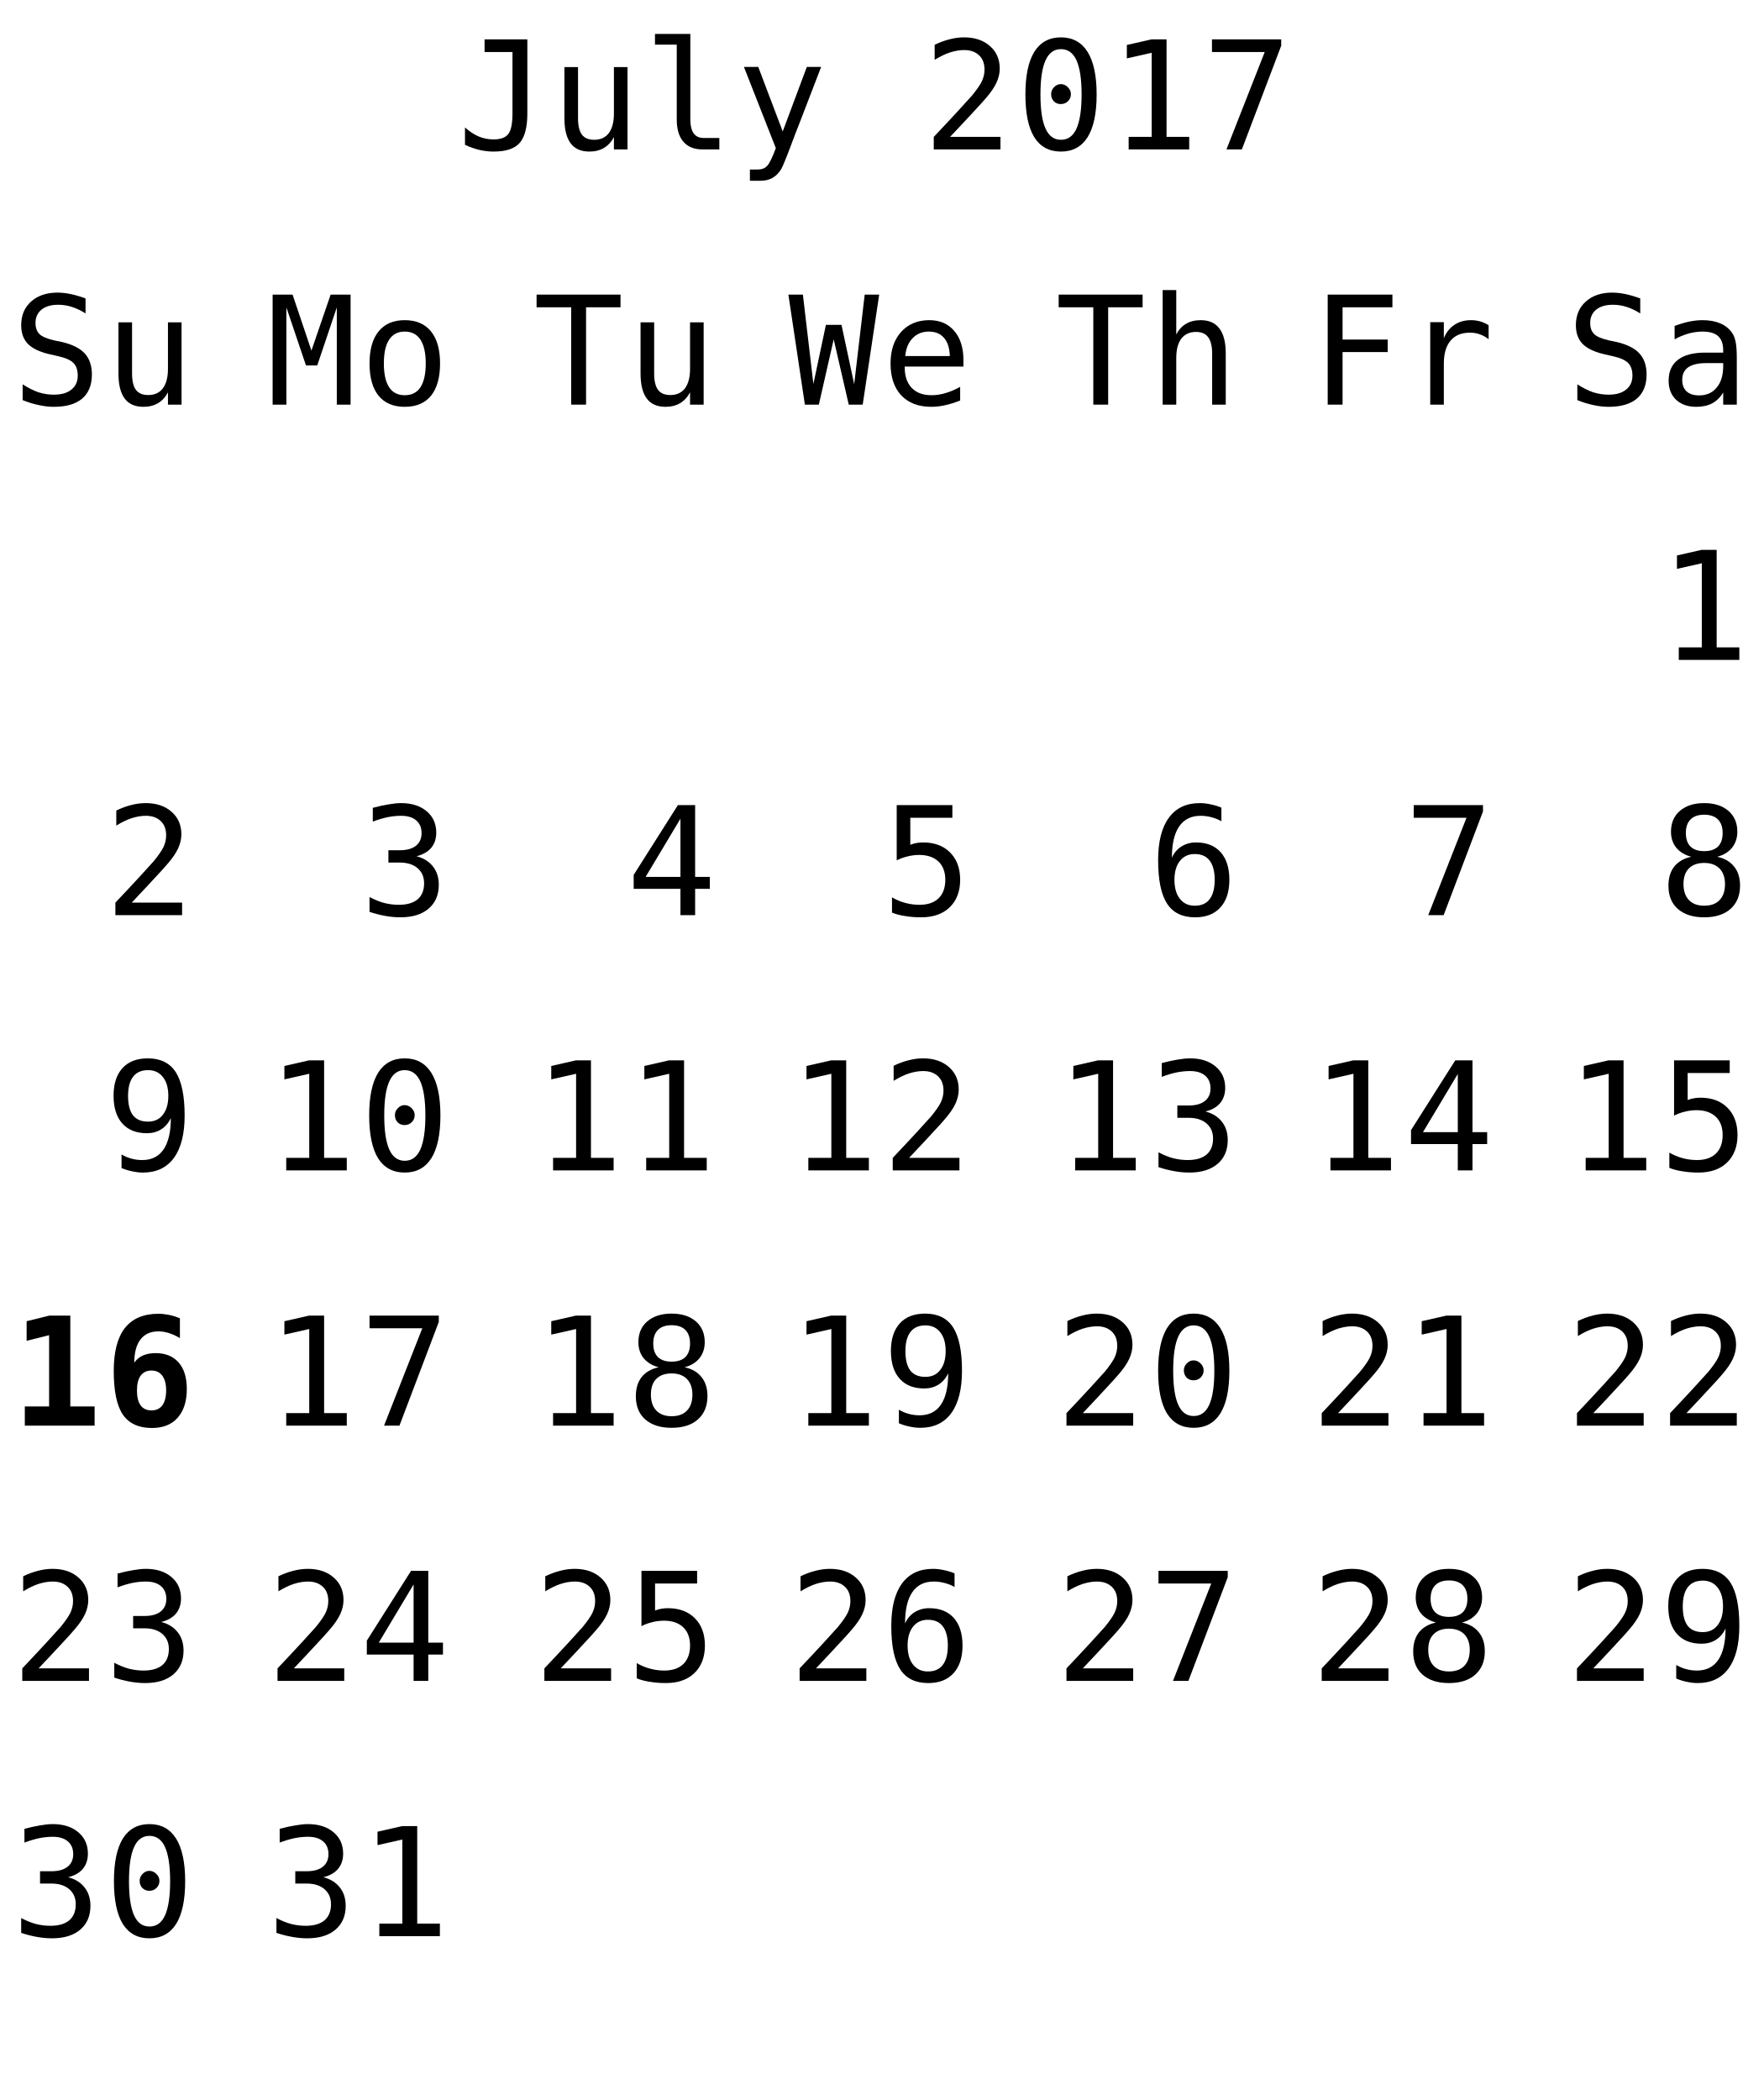
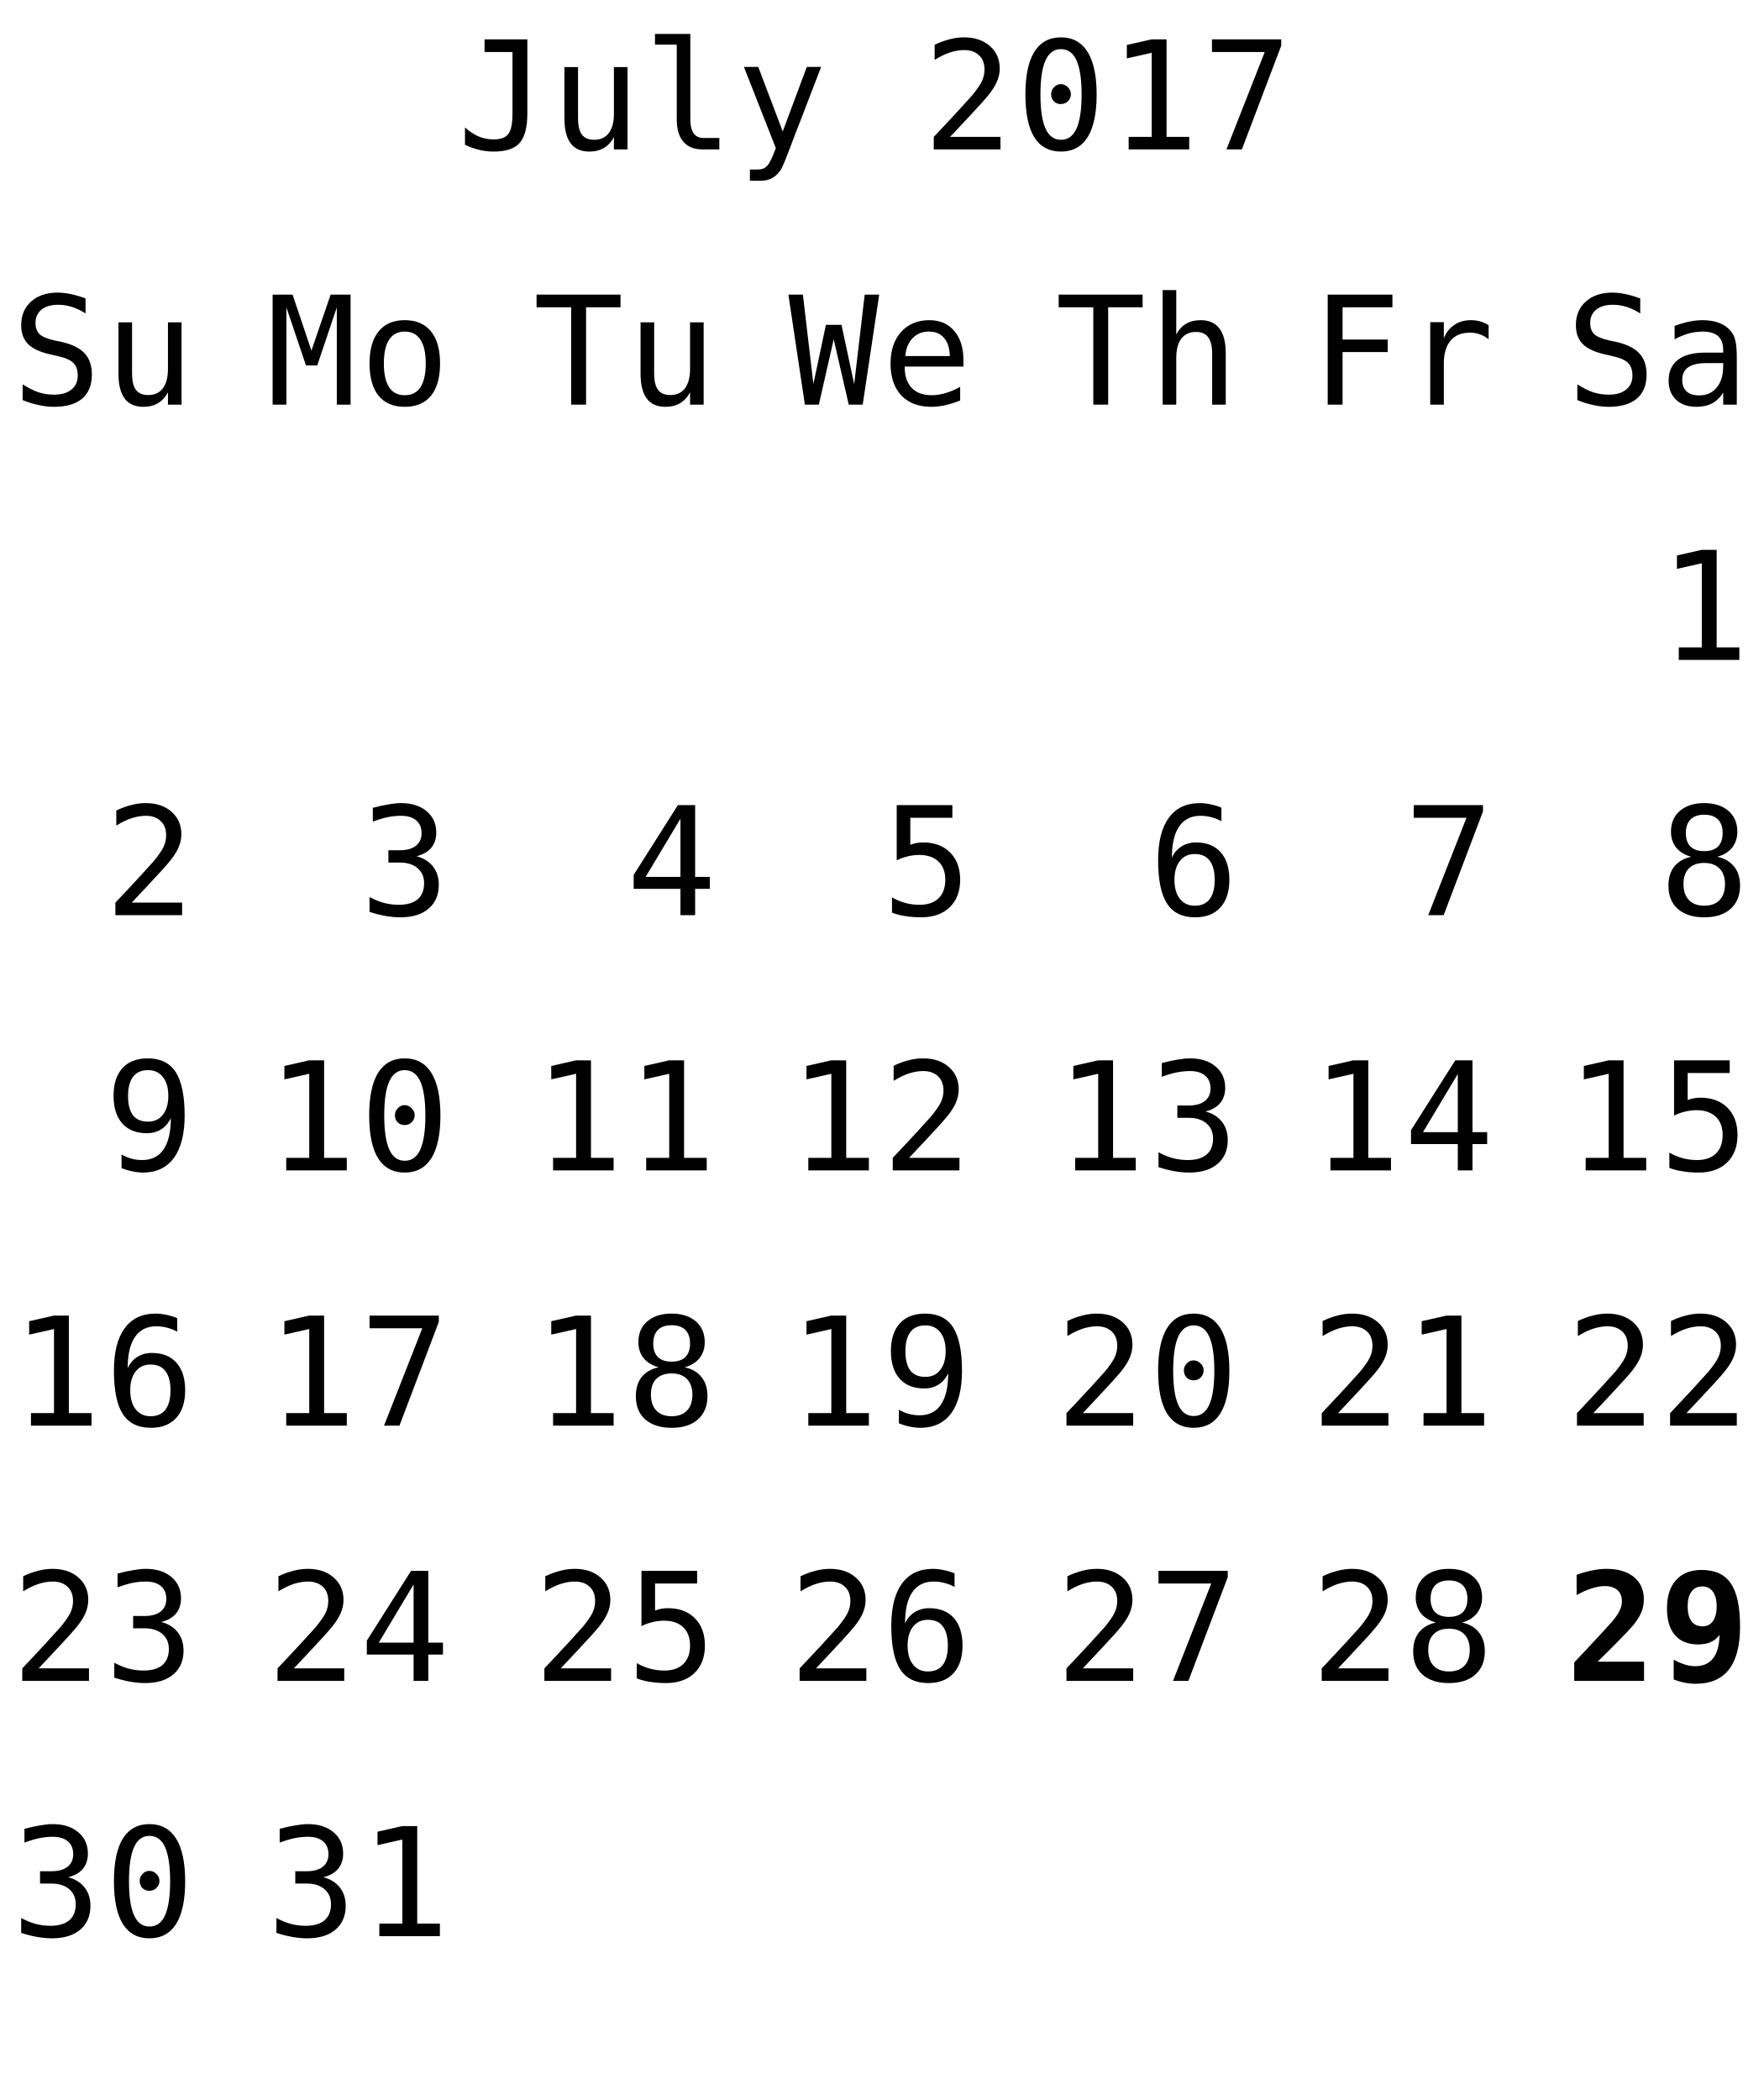
<svg xmlns="http://www.w3.org/2000/svg" xmlns:xlink="http://www.w3.org/1999/xlink" width="152pt" height="181pt" viewBox="0 0 152 181" version="1.1">
  <defs>
    <g>
      <symbol overflow="visible" id="glyph0-0">
        <path style="stroke:none;" d="M 0.656 2.297 L 0.656 -9.172 L 7.156 -9.172 L 7.156 2.297 Z M 1.391 1.578 L 6.438 1.578 L 6.438 -8.438 L 1.391 -8.438 Z M 1.391 1.578 " />
      </symbol>
      <symbol overflow="visible" id="glyph0-1">
        <path style="stroke:none;" d="M 0.688 -0.391 L 0.688 -1.891 C 1.07 -1.547 1.469 -1.285 1.875 -1.109 C 2.289 -0.941 2.719 -0.859 3.156 -0.859 C 3.758 -0.859 4.18 -1.016 4.422 -1.328 C 4.66 -1.641 4.781 -2.227 4.781 -3.094 L 4.781 -8.391 L 2.375 -8.391 L 2.375 -9.484 L 6.062 -9.484 L 6.062 -3.094 C 6.062 -1.895 5.836 -1.047 5.391 -0.547 C 4.953 -0.055 4.207 0.188 3.156 0.188 C 2.75 0.188 2.344 0.141 1.938 0.047 C 1.539 -0.047 1.125 -0.191 0.688 -0.391 Z M 0.688 -0.391 " />
      </symbol>
      <symbol overflow="visible" id="glyph0-2">
        <path style="stroke:none;" d="M 1.234 -2.688 L 1.234 -7.094 L 2.406 -7.094 L 2.406 -2.688 C 2.406 -2.051 2.516 -1.582 2.734 -1.281 C 2.961 -0.977 3.316 -0.828 3.797 -0.828 C 4.348 -0.828 4.77 -1.02 5.062 -1.406 C 5.352 -1.801 5.5 -2.359 5.5 -3.078 L 5.5 -7.094 L 6.672 -7.094 L 6.672 0 L 5.5 0 L 5.5 -1.062 C 5.289 -0.656 5.004 -0.344 4.641 -0.125 C 4.285 0.082 3.867 0.188 3.391 0.188 C 2.66 0.188 2.117 -0.051 1.766 -0.531 C 1.41 -1.008 1.234 -1.727 1.234 -2.688 Z M 1.234 -2.688 " />
      </symbol>
      <symbol overflow="visible" id="glyph0-3">
        <path style="stroke:none;" d="M 4.062 -2.578 C 4.062 -2.055 4.156 -1.66 4.344 -1.391 C 4.539 -1.117 4.828 -0.984 5.203 -0.984 L 6.562 -0.984 L 6.562 0 L 5.078 0 C 4.379 0 3.836 -0.223 3.453 -0.672 C 3.078 -1.117 2.891 -1.754 2.891 -2.578 L 2.891 -9.031 L 1.016 -9.031 L 1.016 -9.953 L 4.062 -9.953 Z M 4.062 -2.578 " />
      </symbol>
      <symbol overflow="visible" id="glyph0-4">
        <path style="stroke:none;" d="M 5.453 -2.281 C 5.254 -1.789 5.004 -1.141 4.703 -0.328 C 4.285 0.785 4.004 1.469 3.859 1.719 C 3.66 2.039 3.414 2.285 3.125 2.453 C 2.832 2.617 2.492 2.703 2.109 2.703 L 1.172 2.703 L 1.172 1.734 L 1.859 1.734 C 2.203 1.734 2.469 1.629 2.656 1.422 C 2.852 1.223 3.102 0.711 3.406 -0.109 L 0.656 -7.109 L 1.891 -7.109 L 4 -1.547 L 6.078 -7.109 L 7.312 -7.109 Z M 5.453 -2.281 " />
      </symbol>
      <symbol overflow="visible" id="glyph0-5">
        <path style="stroke:none;" d="" />
      </symbol>
      <symbol overflow="visible" id="glyph0-6">
        <path style="stroke:none;" d="M 2.375 -1.078 L 6.719 -1.078 L 6.719 0 L 0.969 0 L 0.969 -1.078 C 1.758 -1.91 2.445 -2.645 3.031 -3.281 C 3.625 -3.926 4.035 -4.379 4.266 -4.641 C 4.691 -5.16 4.977 -5.578 5.125 -5.891 C 5.27 -6.211 5.344 -6.539 5.344 -6.875 C 5.344 -7.406 5.188 -7.816 4.875 -8.109 C 4.562 -8.41 4.133 -8.562 3.594 -8.562 C 3.207 -8.562 2.801 -8.492 2.375 -8.359 C 1.957 -8.223 1.516 -8.008 1.047 -7.719 L 1.047 -9.016 C 1.473 -9.223 1.895 -9.379 2.312 -9.484 C 2.738 -9.598 3.16 -9.656 3.578 -9.656 C 4.504 -9.656 5.25 -9.406 5.812 -8.906 C 6.375 -8.414 6.656 -7.77 6.656 -6.969 C 6.656 -6.562 6.562 -6.156 6.375 -5.75 C 6.188 -5.344 5.879 -4.895 5.453 -4.406 C 5.223 -4.133 4.879 -3.754 4.422 -3.266 C 3.973 -2.773 3.289 -2.047 2.375 -1.078 Z M 2.375 -1.078 " />
      </symbol>
      <symbol overflow="visible" id="glyph0-7">
        <path style="stroke:none;" d="M 3.062 -4.766 C 3.062 -4.992 3.145 -5.191 3.312 -5.359 C 3.477 -5.535 3.672 -5.625 3.891 -5.625 C 4.129 -5.625 4.332 -5.535 4.5 -5.359 C 4.676 -5.191 4.766 -4.992 4.766 -4.766 C 4.766 -4.523 4.68 -4.32 4.516 -4.156 C 4.348 -3.988 4.141 -3.906 3.891 -3.906 C 3.66 -3.906 3.461 -3.984 3.297 -4.141 C 3.141 -4.305 3.062 -4.516 3.062 -4.766 Z M 3.906 -8.641 C 3.312 -8.641 2.867 -8.316 2.578 -7.672 C 2.285 -7.023 2.141 -6.047 2.141 -4.734 C 2.141 -3.422 2.285 -2.441 2.578 -1.797 C 2.867 -1.148 3.312 -0.828 3.906 -0.828 C 4.508 -0.828 4.957 -1.148 5.25 -1.797 C 5.539 -2.441 5.688 -3.422 5.688 -4.734 C 5.688 -6.047 5.539 -7.023 5.25 -7.672 C 4.957 -8.316 4.508 -8.641 3.906 -8.641 Z M 3.906 -9.656 C 4.914 -9.656 5.68 -9.238 6.203 -8.406 C 6.723 -7.57 6.984 -6.348 6.984 -4.734 C 6.984 -3.109 6.723 -1.879 6.203 -1.047 C 5.68 -0.223 4.914 0.188 3.906 0.188 C 2.895 0.188 2.129 -0.223 1.609 -1.047 C 1.098 -1.879 0.844 -3.109 0.844 -4.734 C 0.844 -6.348 1.098 -7.57 1.609 -8.406 C 2.129 -9.238 2.895 -9.656 3.906 -9.656 Z M 3.906 -9.656 " />
      </symbol>
      <symbol overflow="visible" id="glyph0-8">
        <path style="stroke:none;" d="M 1.719 -1.078 L 3.703 -1.078 L 3.703 -8.328 L 1.562 -7.844 L 1.562 -9 L 3.688 -9.484 L 4.984 -9.484 L 4.984 -1.078 L 6.938 -1.078 L 6.938 0 L 1.719 0 Z M 1.719 -1.078 " />
      </symbol>
      <symbol overflow="visible" id="glyph0-9">
        <path style="stroke:none;" d="M 0.875 -9.484 L 6.844 -9.484 L 6.844 -8.938 L 3.453 0 L 2.125 0 L 5.422 -8.391 L 0.875 -8.391 Z M 0.875 -9.484 " />
      </symbol>
      <symbol overflow="visible" id="glyph0-10">
        <path style="stroke:none;" d="M 6.422 -9.156 L 6.422 -7.859 C 6.035 -8.109 5.645 -8.297 5.25 -8.422 C 4.863 -8.547 4.469 -8.609 4.062 -8.609 C 3.457 -8.609 2.977 -8.469 2.625 -8.188 C 2.281 -7.906 2.109 -7.523 2.109 -7.047 C 2.109 -6.629 2.223 -6.305 2.453 -6.078 C 2.68 -5.859 3.113 -5.676 3.75 -5.531 L 4.422 -5.391 C 5.305 -5.18 5.953 -4.852 6.359 -4.406 C 6.766 -3.957 6.969 -3.352 6.969 -2.594 C 6.969 -1.688 6.688 -0.992 6.125 -0.516 C 5.57 -0.047 4.758 0.188 3.688 0.188 C 3.25 0.188 2.805 0.133 2.359 0.031 C 1.91 -0.062 1.457 -0.203 1 -0.391 L 1 -1.75 C 1.488 -1.438 1.945 -1.207 2.375 -1.062 C 2.812 -0.926 3.25 -0.859 3.688 -0.859 C 4.344 -0.859 4.848 -1.004 5.203 -1.297 C 5.566 -1.586 5.75 -1.988 5.75 -2.5 C 5.75 -2.977 5.625 -3.344 5.375 -3.594 C 5.125 -3.844 4.691 -4.035 4.078 -4.172 L 3.391 -4.328 C 2.516 -4.523 1.875 -4.82 1.469 -5.219 C 1.07 -5.625 0.875 -6.164 0.875 -6.844 C 0.875 -7.695 1.16 -8.379 1.734 -8.891 C 2.305 -9.398 3.062 -9.656 4 -9.656 C 4.363 -9.656 4.742 -9.613 5.141 -9.531 C 5.547 -9.445 5.973 -9.32 6.422 -9.156 Z M 6.422 -9.156 " />
      </symbol>
      <symbol overflow="visible" id="glyph0-11">
        <path style="stroke:none;" d="M 4.453 -3.578 L 4.062 -3.578 C 3.383 -3.578 2.875 -3.457 2.531 -3.219 C 2.188 -2.977 2.016 -2.617 2.016 -2.141 C 2.016 -1.711 2.141 -1.379 2.391 -1.141 C 2.648 -0.91 3.008 -0.797 3.469 -0.797 C 4.113 -0.797 4.617 -1.02 4.984 -1.469 C 5.359 -1.914 5.547 -2.531 5.547 -3.312 L 5.547 -3.578 Z M 6.719 -4.062 L 6.719 0 L 5.547 0 L 5.547 -1.047 C 5.297 -0.629 4.977 -0.316 4.594 -0.109 C 4.219 0.086 3.758 0.188 3.219 0.188 C 2.5 0.188 1.922 -0.016 1.484 -0.422 C 1.055 -0.836 0.844 -1.383 0.844 -2.062 C 0.844 -2.852 1.109 -3.453 1.641 -3.859 C 2.172 -4.273 2.953 -4.484 3.984 -4.484 L 5.547 -4.484 L 5.547 -4.672 C 5.547 -5.234 5.398 -5.645 5.109 -5.906 C 4.828 -6.164 4.379 -6.297 3.766 -6.297 C 3.359 -6.297 2.953 -6.238 2.547 -6.125 C 2.141 -6.008 1.742 -5.844 1.359 -5.625 L 1.359 -6.781 C 1.797 -6.945 2.211 -7.07 2.609 -7.156 C 3.004 -7.238 3.391 -7.281 3.766 -7.281 C 4.348 -7.281 4.848 -7.191 5.266 -7.016 C 5.68 -6.848 6.02 -6.586 6.281 -6.234 C 6.438 -6.023 6.547 -5.766 6.609 -5.453 C 6.68 -5.141 6.719 -4.676 6.719 -4.062 Z M 6.719 -4.062 " />
      </symbol>
      <symbol overflow="visible" id="glyph0-12">
        <path style="stroke:none;" d="M 0.547 -9.484 L 2.266 -9.484 L 3.891 -4.656 L 5.547 -9.484 L 7.266 -9.484 L 7.266 0 L 6.078 0 L 6.078 -8.375 L 4.391 -3.375 L 3.422 -3.375 L 1.734 -8.375 L 1.734 0 L 0.547 0 Z M 0.547 -9.484 " />
      </symbol>
      <symbol overflow="visible" id="glyph0-13">
        <path style="stroke:none;" d="M 3.906 -6.297 C 3.312 -6.297 2.863 -6.062 2.562 -5.594 C 2.258 -5.133 2.109 -4.453 2.109 -3.547 C 2.109 -2.648 2.258 -1.969 2.562 -1.5 C 2.863 -1.039 3.312 -0.812 3.906 -0.812 C 4.508 -0.812 4.961 -1.039 5.266 -1.5 C 5.566 -1.969 5.719 -2.648 5.719 -3.547 C 5.719 -4.453 5.566 -5.133 5.266 -5.594 C 4.961 -6.062 4.508 -6.297 3.906 -6.297 Z M 3.906 -7.281 C 4.895 -7.281 5.648 -6.957 6.172 -6.312 C 6.691 -5.676 6.953 -4.754 6.953 -3.547 C 6.953 -2.336 6.691 -1.41 6.172 -0.766 C 5.648 -0.129 4.895 0.188 3.906 0.188 C 2.926 0.188 2.176 -0.129 1.656 -0.766 C 1.133 -1.41 0.875 -2.336 0.875 -3.547 C 0.875 -4.754 1.133 -5.676 1.656 -6.312 C 2.176 -6.957 2.926 -7.281 3.906 -7.281 Z M 3.906 -7.281 " />
      </symbol>
      <symbol overflow="visible" id="glyph0-14">
        <path style="stroke:none;" d="M 4.922 -5.078 C 5.547 -4.91 6.02 -4.613 6.344 -4.188 C 6.676 -3.77 6.844 -3.242 6.844 -2.609 C 6.844 -1.742 6.551 -1.062 5.969 -0.562 C 5.383 -0.062 4.57 0.188 3.531 0.188 C 3.094 0.188 2.648 0.145 2.203 0.062 C 1.754 -0.02 1.312 -0.133 0.875 -0.281 L 0.875 -1.562 C 1.301 -1.332 1.723 -1.16 2.141 -1.047 C 2.566 -0.941 2.984 -0.891 3.391 -0.891 C 4.098 -0.891 4.641 -1.047 5.016 -1.359 C 5.391 -1.68 5.578 -2.145 5.578 -2.75 C 5.578 -3.289 5.391 -3.723 5.016 -4.047 C 4.641 -4.367 4.129 -4.531 3.484 -4.531 L 2.5 -4.531 L 2.5 -5.594 L 3.484 -5.594 C 4.078 -5.594 4.535 -5.719 4.859 -5.969 C 5.191 -6.227 5.359 -6.594 5.359 -7.062 C 5.359 -7.539 5.203 -7.91 4.891 -8.172 C 4.586 -8.43 4.156 -8.562 3.594 -8.562 C 3.207 -8.562 2.812 -8.52 2.406 -8.438 C 2.008 -8.352 1.594 -8.227 1.156 -8.062 L 1.156 -9.25 C 1.664 -9.383 2.117 -9.484 2.516 -9.547 C 2.922 -9.617 3.281 -9.656 3.594 -9.656 C 4.508 -9.656 5.242 -9.422 5.797 -8.953 C 6.348 -8.492 6.625 -7.879 6.625 -7.109 C 6.625 -6.586 6.477 -6.148 6.188 -5.797 C 5.895 -5.453 5.473 -5.211 4.922 -5.078 Z M 4.922 -5.078 " />
      </symbol>
      <symbol overflow="visible" id="glyph0-15">
        <path style="stroke:none;" d="M 0.297 -9.484 L 7.531 -9.484 L 7.531 -8.391 L 4.562 -8.391 L 4.562 0 L 3.281 0 L 3.281 -8.391 L 0.297 -8.391 Z M 0.297 -9.484 " />
      </symbol>
      <symbol overflow="visible" id="glyph0-16">
        <path style="stroke:none;" d="M 4.672 -8.312 L 1.672 -3.297 L 4.672 -3.297 Z M 4.453 -9.484 L 5.938 -9.484 L 5.938 -3.297 L 7.203 -3.297 L 7.203 -2.266 L 5.938 -2.266 L 5.938 0 L 4.672 0 L 4.672 -2.266 L 0.641 -2.266 L 0.641 -3.469 Z M 4.453 -9.484 " />
      </symbol>
      <symbol overflow="visible" id="glyph0-17">
        <path style="stroke:none;" d="M 0 -9.484 L 1.25 -9.484 L 2.156 -1.781 L 3.234 -6.875 L 4.578 -6.875 L 5.672 -1.766 L 6.578 -9.484 L 7.828 -9.484 L 6.406 0 L 5.203 0 L 3.906 -5.625 L 2.625 0 L 1.422 0 Z M 0 -9.484 " />
      </symbol>
      <symbol overflow="visible" id="glyph0-18">
        <path style="stroke:none;" d="M 7.062 -3.844 L 7.062 -3.281 L 2 -3.281 L 2 -3.234 C 2 -2.461 2.203 -1.863 2.609 -1.438 C 3.016 -1.02 3.582 -0.812 4.312 -0.812 C 4.688 -0.812 5.078 -0.867 5.484 -0.984 C 5.891 -1.098 6.32 -1.281 6.781 -1.531 L 6.781 -0.359 C 6.344 -0.18 5.914 -0.047 5.5 0.047 C 5.082 0.141 4.68 0.188 4.297 0.188 C 3.191 0.188 2.328 -0.141 1.703 -0.797 C 1.086 -1.461 0.781 -2.379 0.781 -3.547 C 0.781 -4.68 1.082 -5.586 1.688 -6.266 C 2.301 -6.941 3.113 -7.281 4.125 -7.281 C 5.031 -7.281 5.742 -6.973 6.266 -6.359 C 6.797 -5.742 7.062 -4.906 7.062 -3.844 Z M 5.891 -4.188 C 5.867 -4.875 5.703 -5.395 5.391 -5.75 C 5.086 -6.113 4.648 -6.297 4.078 -6.297 C 3.516 -6.297 3.051 -6.109 2.688 -5.734 C 2.32 -5.359 2.109 -4.844 2.047 -4.188 Z M 5.891 -4.188 " />
      </symbol>
      <symbol overflow="visible" id="glyph0-19">
        <path style="stroke:none;" d="M 1.312 -9.484 L 6.109 -9.484 L 6.109 -8.391 L 2.484 -8.391 L 2.484 -6.062 C 2.66 -6.133 2.844 -6.188 3.031 -6.219 C 3.219 -6.25 3.406 -6.266 3.594 -6.266 C 4.57 -6.266 5.348 -5.973 5.922 -5.391 C 6.492 -4.816 6.781 -4.035 6.781 -3.047 C 6.781 -2.047 6.477 -1.254 5.875 -0.672 C 5.281 -0.098 4.457 0.188 3.406 0.188 C 2.906 0.188 2.445 0.148 2.031 0.078 C 1.613 0.016 1.238 -0.082 0.906 -0.219 L 0.906 -1.531 C 1.289 -1.312 1.68 -1.148 2.078 -1.047 C 2.473 -0.941 2.875 -0.891 3.281 -0.891 C 3.988 -0.891 4.535 -1.078 4.922 -1.453 C 5.305 -1.828 5.5 -2.359 5.5 -3.047 C 5.5 -3.723 5.301 -4.25 4.906 -4.625 C 4.508 -5 3.957 -5.188 3.25 -5.188 C 2.906 -5.188 2.57 -5.145 2.25 -5.062 C 1.926 -4.988 1.613 -4.875 1.312 -4.719 Z M 1.312 -9.484 " />
      </symbol>
      <symbol overflow="visible" id="glyph0-20">
        <path style="stroke:none;" d="M 6.672 -4.406 L 6.672 0 L 5.5 0 L 5.5 -4.406 C 5.5 -5.039 5.383 -5.508 5.156 -5.812 C 4.938 -6.113 4.586 -6.266 4.109 -6.266 C 3.555 -6.266 3.133 -6.07 2.844 -5.688 C 2.551 -5.301 2.406 -4.742 2.406 -4.016 L 2.406 0 L 1.234 0 L 1.234 -9.875 L 2.406 -9.875 L 2.406 -6.047 C 2.613 -6.453 2.895 -6.758 3.25 -6.969 C 3.602 -7.176 4.023 -7.281 4.516 -7.281 C 5.234 -7.281 5.77 -7.039 6.125 -6.562 C 6.488 -6.094 6.672 -5.375 6.672 -4.406 Z M 6.672 -4.406 " />
      </symbol>
      <symbol overflow="visible" id="glyph0-21">
        <path style="stroke:none;" d="M 6.297 -9.266 L 6.297 -8.094 C 6.023 -8.25 5.738 -8.363 5.438 -8.438 C 5.133 -8.52 4.82 -8.562 4.5 -8.562 C 3.688 -8.562 3.07 -8.254 2.656 -7.641 C 2.238 -7.035 2.031 -6.141 2.031 -4.953 C 2.227 -5.379 2.504 -5.703 2.859 -5.922 C 3.223 -6.148 3.641 -6.266 4.109 -6.266 C 5.023 -6.266 5.734 -5.984 6.234 -5.422 C 6.734 -4.859 6.984 -4.066 6.984 -3.047 C 6.984 -2.016 6.723 -1.219 6.203 -0.656 C 5.691 -0.094 4.969 0.188 4.031 0.188 C 2.926 0.188 2.117 -0.207 1.609 -1 C 1.098 -1.789 0.844 -3.035 0.844 -4.734 C 0.844 -6.328 1.148 -7.547 1.766 -8.391 C 2.379 -9.234 3.27 -9.656 4.438 -9.656 C 4.75 -9.656 5.062 -9.617 5.375 -9.547 C 5.695 -9.484 6.004 -9.391 6.297 -9.266 Z M 4 -5.266 C 3.457 -5.266 3.031 -5.066 2.719 -4.672 C 2.406 -4.273 2.25 -3.734 2.25 -3.047 C 2.25 -2.348 2.406 -1.801 2.719 -1.406 C 3.031 -1.008 3.457 -0.812 4 -0.812 C 4.57 -0.812 5 -1 5.281 -1.375 C 5.57 -1.75 5.719 -2.305 5.719 -3.047 C 5.719 -3.773 5.57 -4.328 5.281 -4.703 C 5 -5.078 4.57 -5.266 4 -5.266 Z M 4 -5.266 " />
      </symbol>
      <symbol overflow="visible" id="glyph0-22">
        <path style="stroke:none;" d="M 1.484 -9.484 L 7.062 -9.484 L 7.062 -8.391 L 2.766 -8.391 L 2.766 -5.609 L 6.656 -5.609 L 6.656 -4.531 L 2.766 -4.531 L 2.766 0 L 1.484 0 Z M 1.484 -9.484 " />
      </symbol>
      <symbol overflow="visible" id="glyph0-23">
        <path style="stroke:none;" d="M 7.328 -5.641 C 7.078 -5.836 6.82 -5.977 6.562 -6.062 C 6.312 -6.156 6.031 -6.203 5.719 -6.203 C 4.988 -6.203 4.43 -5.973 4.047 -5.516 C 3.66 -5.055 3.469 -4.395 3.469 -3.531 L 3.469 0 L 2.297 0 L 2.297 -7.109 L 3.469 -7.109 L 3.469 -5.719 C 3.664 -6.219 3.969 -6.602 4.375 -6.875 C 4.781 -7.145 5.258 -7.281 5.812 -7.281 C 6.094 -7.281 6.359 -7.242 6.609 -7.172 C 6.859 -7.098 7.098 -6.988 7.328 -6.844 Z M 7.328 -5.641 " />
      </symbol>
      <symbol overflow="visible" id="glyph0-24">
        <path style="stroke:none;" d="M 3.906 -4.5 C 3.332 -4.5 2.891 -4.336 2.578 -4.016 C 2.273 -3.703 2.125 -3.254 2.125 -2.672 C 2.125 -2.086 2.281 -1.629 2.594 -1.297 C 2.906 -0.973 3.344 -0.812 3.906 -0.812 C 4.488 -0.812 4.93 -0.973 5.234 -1.297 C 5.547 -1.617 5.703 -2.078 5.703 -2.672 C 5.703 -3.242 5.547 -3.691 5.234 -4.016 C 4.922 -4.336 4.477 -4.5 3.906 -4.5 Z M 2.797 -5.031 C 2.242 -5.176 1.812 -5.438 1.5 -5.812 C 1.195 -6.195 1.047 -6.656 1.047 -7.188 C 1.047 -7.945 1.301 -8.547 1.812 -8.984 C 2.332 -9.43 3.031 -9.656 3.906 -9.656 C 4.789 -9.656 5.488 -9.43 6 -8.984 C 6.508 -8.547 6.766 -7.945 6.766 -7.188 C 6.766 -6.656 6.613 -6.195 6.312 -5.812 C 6.008 -5.438 5.582 -5.176 5.031 -5.031 C 5.664 -4.895 6.148 -4.613 6.484 -4.188 C 6.828 -3.77 7 -3.223 7 -2.547 C 7 -1.691 6.723 -1.02 6.172 -0.531 C 5.629 -0.051 4.875 0.188 3.906 0.188 C 2.945 0.188 2.191 -0.051 1.641 -0.531 C 1.098 -1.008 0.828 -1.676 0.828 -2.531 C 0.828 -3.207 0.992 -3.758 1.328 -4.188 C 1.672 -4.613 2.16 -4.895 2.797 -5.031 Z M 2.328 -7.078 C 2.328 -6.566 2.461 -6.176 2.734 -5.906 C 3.004 -5.645 3.395 -5.516 3.906 -5.516 C 4.426 -5.516 4.82 -5.645 5.094 -5.906 C 5.363 -6.176 5.5 -6.566 5.5 -7.078 C 5.5 -7.586 5.363 -7.977 5.094 -8.25 C 4.82 -8.52 4.426 -8.656 3.906 -8.656 C 3.395 -8.656 3.004 -8.52 2.734 -8.25 C 2.461 -7.977 2.328 -7.586 2.328 -7.078 Z M 2.328 -7.078 " />
      </symbol>
      <symbol overflow="visible" id="glyph0-25">
        <path style="stroke:none;" d="M 3.781 -4.203 C 4.332 -4.203 4.758 -4.398 5.062 -4.797 C 5.375 -5.191 5.531 -5.734 5.531 -6.422 C 5.531 -7.117 5.375 -7.66 5.062 -8.047 C 4.758 -8.441 4.332 -8.641 3.781 -8.641 C 3.219 -8.641 2.789 -8.453 2.5 -8.078 C 2.207 -7.703 2.062 -7.148 2.062 -6.422 C 2.062 -5.68 2.203 -5.125 2.484 -4.75 C 2.773 -4.383 3.207 -4.203 3.781 -4.203 Z M 1.5 -0.203 L 1.5 -1.375 C 1.758 -1.219 2.039 -1.098 2.344 -1.016 C 2.645 -0.93 2.957 -0.891 3.281 -0.891 C 4.094 -0.891 4.707 -1.195 5.125 -1.812 C 5.539 -2.426 5.75 -3.328 5.75 -4.516 C 5.551 -4.086 5.27 -3.758 4.906 -3.531 C 4.551 -3.312 4.145 -3.203 3.688 -3.203 C 2.77 -3.203 2.062 -3.484 1.562 -4.047 C 1.062 -4.609 0.812 -5.406 0.812 -6.438 C 0.812 -7.457 1.066 -8.25 1.578 -8.812 C 2.086 -9.375 2.816 -9.656 3.766 -9.656 C 4.859 -9.656 5.66 -9.258 6.172 -8.469 C 6.68 -7.676 6.938 -6.43 6.938 -4.734 C 6.938 -3.141 6.629 -1.922 6.016 -1.078 C 5.398 -0.234 4.508 0.188 3.344 0.188 C 3.031 0.188 2.719 0.148 2.406 0.078 C 2.094 0.016 1.789 -0.078 1.5 -0.203 Z M 1.5 -0.203 " />
      </symbol>
      <symbol overflow="visible" id="glyph1-0">
        <path style="stroke:none;" d="M 0.656 2.297 L 0.656 -9.172 L 7.156 -9.172 L 7.156 2.297 Z M 1.391 1.578 L 6.438 1.578 L 6.438 -8.438 L 1.391 -8.438 Z M 1.391 1.578 " />
      </symbol>
      <symbol overflow="visible" id="glyph1-1">
-         <path style="stroke:none;" d="M 1.188 -1.656 L 3.281 -1.656 L 3.281 -7.797 L 1.344 -7.312 L 1.344 -9 L 3.297 -9.484 L 5.109 -9.484 L 5.109 -1.656 L 7.203 -1.656 L 7.203 0 L 1.188 0 Z M 1.188 -1.656 " />
+         <path style="stroke:none;" d="M 2.75 -1.656 L 6.75 -1.656 L 6.75 0 L 0.734 0 L 0.734 -1.594 L 1.75 -2.672 C 2.957 -3.961 3.688 -4.754 3.938 -5.047 C 4.258 -5.41 4.488 -5.734 4.625 -6.016 C 4.77 -6.297 4.844 -6.57 4.844 -6.844 C 4.844 -7.27 4.711 -7.598 4.453 -7.828 C 4.191 -8.055 3.828 -8.172 3.359 -8.172 C 3.023 -8.172 2.648 -8.102 2.234 -7.969 C 1.816 -7.844 1.383 -7.648 0.938 -7.391 L 0.938 -9.141 C 1.383 -9.305 1.82 -9.43 2.25 -9.516 C 2.688 -9.609 3.109 -9.656 3.516 -9.656 C 4.516 -9.656 5.301 -9.422 5.875 -8.953 C 6.445 -8.484 6.734 -7.844 6.734 -7.031 C 6.734 -6.656 6.672 -6.305 6.547 -5.984 C 6.422 -5.66 6.207 -5.301 5.906 -4.906 C 5.676 -4.613 5.062 -3.961 4.062 -2.953 C 3.508 -2.41 3.07 -1.977 2.75 -1.656 Z M 2.75 -1.656 " />
      </symbol>
      <symbol overflow="visible" id="glyph1-2">
-         <path style="stroke:none;" d="M 4.078 -4.75 C 3.672 -4.75 3.359 -4.598 3.141 -4.297 C 2.93 -4.004 2.828 -3.582 2.828 -3.031 C 2.828 -2.477 2.93 -2.051 3.141 -1.75 C 3.359 -1.457 3.672 -1.312 4.078 -1.312 C 4.484 -1.312 4.797 -1.457 5.016 -1.75 C 5.234 -2.051 5.344 -2.477 5.344 -3.031 C 5.344 -3.582 5.234 -4.004 5.016 -4.297 C 4.797 -4.598 4.484 -4.75 4.078 -4.75 Z M 6.531 -9.25 L 6.531 -7.547 C 6.195 -7.742 5.875 -7.891 5.562 -7.984 C 5.258 -8.078 4.969 -8.125 4.688 -8.125 C 4.008 -8.125 3.492 -7.895 3.141 -7.438 C 2.785 -6.988 2.602 -6.316 2.594 -5.422 C 2.789 -5.703 3.039 -5.91 3.344 -6.047 C 3.656 -6.18 4.02 -6.25 4.438 -6.25 C 5.289 -6.25 5.953 -5.977 6.422 -5.438 C 6.891 -4.906 7.125 -4.145 7.125 -3.156 C 7.125 -2.094 6.859 -1.266 6.328 -0.672 C 5.805 -0.086 5.07 0.203 4.125 0.203 C 2.977 0.203 2.141 -0.18 1.609 -0.953 C 1.086 -1.734 0.828 -2.988 0.828 -4.719 C 0.828 -6.352 1.145 -7.582 1.781 -8.406 C 2.426 -9.227 3.391 -9.641 4.672 -9.641 C 4.961 -9.641 5.266 -9.609 5.578 -9.547 C 5.898 -9.484 6.219 -9.383 6.531 -9.25 Z M 6.531 -9.25 " />
+         <path style="stroke:none;" d="M 1.281 -0.125 L 1.281 -1.828 C 1.625 -1.641 1.945 -1.5 2.25 -1.406 C 2.551 -1.312 2.848 -1.266 3.141 -1.266 C 3.805 -1.266 4.316 -1.488 4.672 -1.938 C 5.023 -2.383 5.211 -3.062 5.234 -3.969 C 5.035 -3.688 4.781 -3.477 4.469 -3.344 C 4.164 -3.207 3.801 -3.141 3.375 -3.141 C 2.52 -3.141 1.859 -3.406 1.391 -3.938 C 0.93 -4.477 0.703 -5.242 0.703 -6.234 C 0.703 -7.297 0.961 -8.113 1.484 -8.688 C 2.004 -9.27 2.738 -9.562 3.688 -9.562 C 4.844 -9.562 5.68 -9.176 6.203 -8.406 C 6.734 -7.633 7 -6.391 7 -4.672 C 7 -3.023 6.676 -1.789 6.031 -0.969 C 5.395 -0.156 4.438 0.25 3.156 0.25 C 2.863 0.25 2.555 0.219 2.234 0.156 C 1.922 0.094 1.602 0 1.281 -0.125 Z M 3.75 -4.703 C 4.145 -4.703 4.445 -4.848 4.656 -5.141 C 4.875 -5.441 4.984 -5.867 4.984 -6.422 C 4.984 -6.973 4.875 -7.395 4.656 -7.688 C 4.445 -7.988 4.145 -8.141 3.75 -8.141 C 3.344 -8.141 3.031 -7.988 2.812 -7.688 C 2.594 -7.395 2.484 -6.973 2.484 -6.422 C 2.484 -5.867 2.594 -5.441 2.812 -5.141 C 3.031 -4.848 3.344 -4.703 3.75 -4.703 Z M 3.75 -4.703 " />
      </symbol>
    </g>
  </defs>
  <g id="surface2">
    <g style="fill:rgb(0%,0%,0%);fill-opacity:1;">
      <use xlink:href="#glyph0-1" x="39.39" y="12.876" />
      <use xlink:href="#glyph0-2" x="47.414" y="12.876" />
      <use xlink:href="#glyph0-3" x="55.438" y="12.876" />
      <use xlink:href="#glyph0-4" x="63.463" y="12.876" />
      <use xlink:href="#glyph0-5" x="71.487" y="12.876" />
      <use xlink:href="#glyph0-6" x="79.512" y="12.876" />
      <use xlink:href="#glyph0-7" x="87.536" y="12.876" />
      <use xlink:href="#glyph0-8" x="95.561" y="12.876" />
      <use xlink:href="#glyph0-9" x="103.585" y="12.876" />
    </g>
    <g style="fill:rgb(0%,0%,0%);fill-opacity:1;">
      <use xlink:href="#glyph0-10" x="134.951" y="34.876" />
      <use xlink:href="#glyph0-11" x="142.976" y="34.876" />
    </g>
    <g style="fill:rgb(0%,0%,0%);fill-opacity:1;">
      <use xlink:href="#glyph0-5" x="134.951" y="56.876" />
      <use xlink:href="#glyph0-8" x="142.976" y="56.876" />
    </g>
    <g style="fill:rgb(0%,0%,0%);fill-opacity:1;">
      <use xlink:href="#glyph0-10" x="0.951" y="34.876" />
      <use xlink:href="#glyph0-2" x="8.976" y="34.876" />
    </g>
    <g style="fill:rgb(0%,0%,0%);fill-opacity:1;">
      <use xlink:href="#glyph0-5" x="0.951" y="78.876" />
      <use xlink:href="#glyph0-6" x="8.976" y="78.876" />
    </g>
    <g style="fill:rgb(0%,0%,0%);fill-opacity:1;">
      <use xlink:href="#glyph0-12" x="22.951" y="34.876" />
      <use xlink:href="#glyph0-13" x="30.976" y="34.876" />
    </g>
    <g style="fill:rgb(0%,0%,0%);fill-opacity:1;">
      <use xlink:href="#glyph0-5" x="22.951" y="78.876" />
      <use xlink:href="#glyph0-14" x="30.976" y="78.876" />
    </g>
    <g style="fill:rgb(0%,0%,0%);fill-opacity:1;">
      <use xlink:href="#glyph0-15" x="45.951" y="34.876" />
      <use xlink:href="#glyph0-2" x="53.976" y="34.876" />
    </g>
    <g style="fill:rgb(0%,0%,0%);fill-opacity:1;">
      <use xlink:href="#glyph0-5" x="45.951" y="78.876" />
      <use xlink:href="#glyph0-16" x="53.976" y="78.876" />
    </g>
    <g style="fill:rgb(0%,0%,0%);fill-opacity:1;">
      <use xlink:href="#glyph0-17" x="67.951" y="34.876" />
      <use xlink:href="#glyph0-18" x="75.976" y="34.876" />
    </g>
    <g style="fill:rgb(0%,0%,0%);fill-opacity:1;">
      <use xlink:href="#glyph0-5" x="67.951" y="78.876" />
      <use xlink:href="#glyph0-19" x="75.976" y="78.876" />
    </g>
    <g style="fill:rgb(0%,0%,0%);fill-opacity:1;">
      <use xlink:href="#glyph0-15" x="90.951" y="34.876" />
      <use xlink:href="#glyph0-20" x="98.976" y="34.876" />
    </g>
    <g style="fill:rgb(0%,0%,0%);fill-opacity:1;">
      <use xlink:href="#glyph0-5" x="90.951" y="78.876" />
      <use xlink:href="#glyph0-21" x="98.976" y="78.876" />
    </g>
    <g style="fill:rgb(0%,0%,0%);fill-opacity:1;">
      <use xlink:href="#glyph0-22" x="112.951" y="34.876" />
      <use xlink:href="#glyph0-23" x="120.976" y="34.876" />
    </g>
    <g style="fill:rgb(0%,0%,0%);fill-opacity:1;">
      <use xlink:href="#glyph0-5" x="112.951" y="78.876" />
      <use xlink:href="#glyph0-9" x="120.976" y="78.876" />
    </g>
    <g style="fill:rgb(0%,0%,0%);fill-opacity:1;">
      <use xlink:href="#glyph0-5" x="134.951" y="78.876" />
      <use xlink:href="#glyph0-24" x="142.976" y="78.876" />
    </g>
    <g style="fill:rgb(0%,0%,0%);fill-opacity:1;">
      <use xlink:href="#glyph0-5" x="0.951" y="100.876" />
      <use xlink:href="#glyph0-25" x="8.976" y="100.876" />
    </g>
    <g style="fill:rgb(0%,0%,0%);fill-opacity:1;">
      <use xlink:href="#glyph0-8" x="22.951" y="100.876" />
      <use xlink:href="#glyph0-7" x="30.976" y="100.876" />
    </g>
    <g style="fill:rgb(0%,0%,0%);fill-opacity:1;">
      <use xlink:href="#glyph0-8" x="45.951" y="100.876" />
      <use xlink:href="#glyph0-8" x="53.976" y="100.876" />
    </g>
    <g style="fill:rgb(0%,0%,0%);fill-opacity:1;">
      <use xlink:href="#glyph0-8" x="67.951" y="100.876" />
      <use xlink:href="#glyph0-6" x="75.976" y="100.876" />
    </g>
    <g style="fill:rgb(0%,0%,0%);fill-opacity:1;">
      <use xlink:href="#glyph0-8" x="90.951" y="100.876" />
      <use xlink:href="#glyph0-14" x="98.976" y="100.876" />
    </g>
    <g style="fill:rgb(0%,0%,0%);fill-opacity:1;">
      <use xlink:href="#glyph0-8" x="112.951" y="100.876" />
      <use xlink:href="#glyph0-16" x="120.976" y="100.876" />
    </g>
    <g style="fill:rgb(0%,0%,0%);fill-opacity:1;">
      <use xlink:href="#glyph0-8" x="134.951" y="100.876" />
      <use xlink:href="#glyph0-19" x="142.976" y="100.876" />
    </g>
    <g style="fill:rgb(0%,0%,0%);fill-opacity:1;">
-       <use xlink:href="#glyph1-1" x="0.951" y="122.876" />
-       <use xlink:href="#glyph1-2" x="8.976" y="122.876" />
+       <use xlink:href="#glyph0-8" x="0.951" y="122.876" />
+       <use xlink:href="#glyph0-21" x="8.976" y="122.876" />
    </g>
    <g style="fill:rgb(0%,0%,0%);fill-opacity:1;">
      <use xlink:href="#glyph0-8" x="22.951" y="122.876" />
      <use xlink:href="#glyph0-9" x="30.976" y="122.876" />
    </g>
    <g style="fill:rgb(0%,0%,0%);fill-opacity:1;">
      <use xlink:href="#glyph0-8" x="45.951" y="122.876" />
      <use xlink:href="#glyph0-24" x="53.976" y="122.876" />
    </g>
    <g style="fill:rgb(0%,0%,0%);fill-opacity:1;">
      <use xlink:href="#glyph0-8" x="67.951" y="122.876" />
      <use xlink:href="#glyph0-25" x="75.976" y="122.876" />
    </g>
    <g style="fill:rgb(0%,0%,0%);fill-opacity:1;">
      <use xlink:href="#glyph0-6" x="90.951" y="122.876" />
      <use xlink:href="#glyph0-7" x="98.976" y="122.876" />
    </g>
    <g style="fill:rgb(0%,0%,0%);fill-opacity:1;">
      <use xlink:href="#glyph0-6" x="112.951" y="122.876" />
      <use xlink:href="#glyph0-8" x="120.976" y="122.876" />
    </g>
    <g style="fill:rgb(0%,0%,0%);fill-opacity:1;">
      <use xlink:href="#glyph0-6" x="134.951" y="122.876" />
      <use xlink:href="#glyph0-6" x="142.976" y="122.876" />
    </g>
    <g style="fill:rgb(0%,0%,0%);fill-opacity:1;">
      <use xlink:href="#glyph0-6" x="0.951" y="144.876" />
      <use xlink:href="#glyph0-14" x="8.976" y="144.876" />
    </g>
    <g style="fill:rgb(0%,0%,0%);fill-opacity:1;">
      <use xlink:href="#glyph0-6" x="22.951" y="144.876" />
      <use xlink:href="#glyph0-16" x="30.976" y="144.876" />
    </g>
    <g style="fill:rgb(0%,0%,0%);fill-opacity:1;">
      <use xlink:href="#glyph0-6" x="45.951" y="144.876" />
      <use xlink:href="#glyph0-19" x="53.976" y="144.876" />
    </g>
    <g style="fill:rgb(0%,0%,0%);fill-opacity:1;">
      <use xlink:href="#glyph0-6" x="67.951" y="144.876" />
      <use xlink:href="#glyph0-21" x="75.976" y="144.876" />
    </g>
    <g style="fill:rgb(0%,0%,0%);fill-opacity:1;">
      <use xlink:href="#glyph0-6" x="90.951" y="144.876" />
      <use xlink:href="#glyph0-9" x="98.976" y="144.876" />
    </g>
    <g style="fill:rgb(0%,0%,0%);fill-opacity:1;">
      <use xlink:href="#glyph0-6" x="112.951" y="144.876" />
      <use xlink:href="#glyph0-24" x="120.976" y="144.876" />
    </g>
    <g style="fill:rgb(0%,0%,0%);fill-opacity:1;">
-       <use xlink:href="#glyph0-6" x="134.951" y="144.876" />
-       <use xlink:href="#glyph0-25" x="142.976" y="144.876" />
+       <use xlink:href="#glyph1-1" x="134.951" y="144.876" />
+       <use xlink:href="#glyph1-2" x="142.976" y="144.876" />
    </g>
    <g style="fill:rgb(0%,0%,0%);fill-opacity:1;">
      <use xlink:href="#glyph0-14" x="0.951" y="166.876" />
      <use xlink:href="#glyph0-7" x="8.976" y="166.876" />
    </g>
    <g style="fill:rgb(0%,0%,0%);fill-opacity:1;">
      <use xlink:href="#glyph0-14" x="22.951" y="166.876" />
      <use xlink:href="#glyph0-8" x="30.976" y="166.876" />
    </g>
  </g>
</svg>
